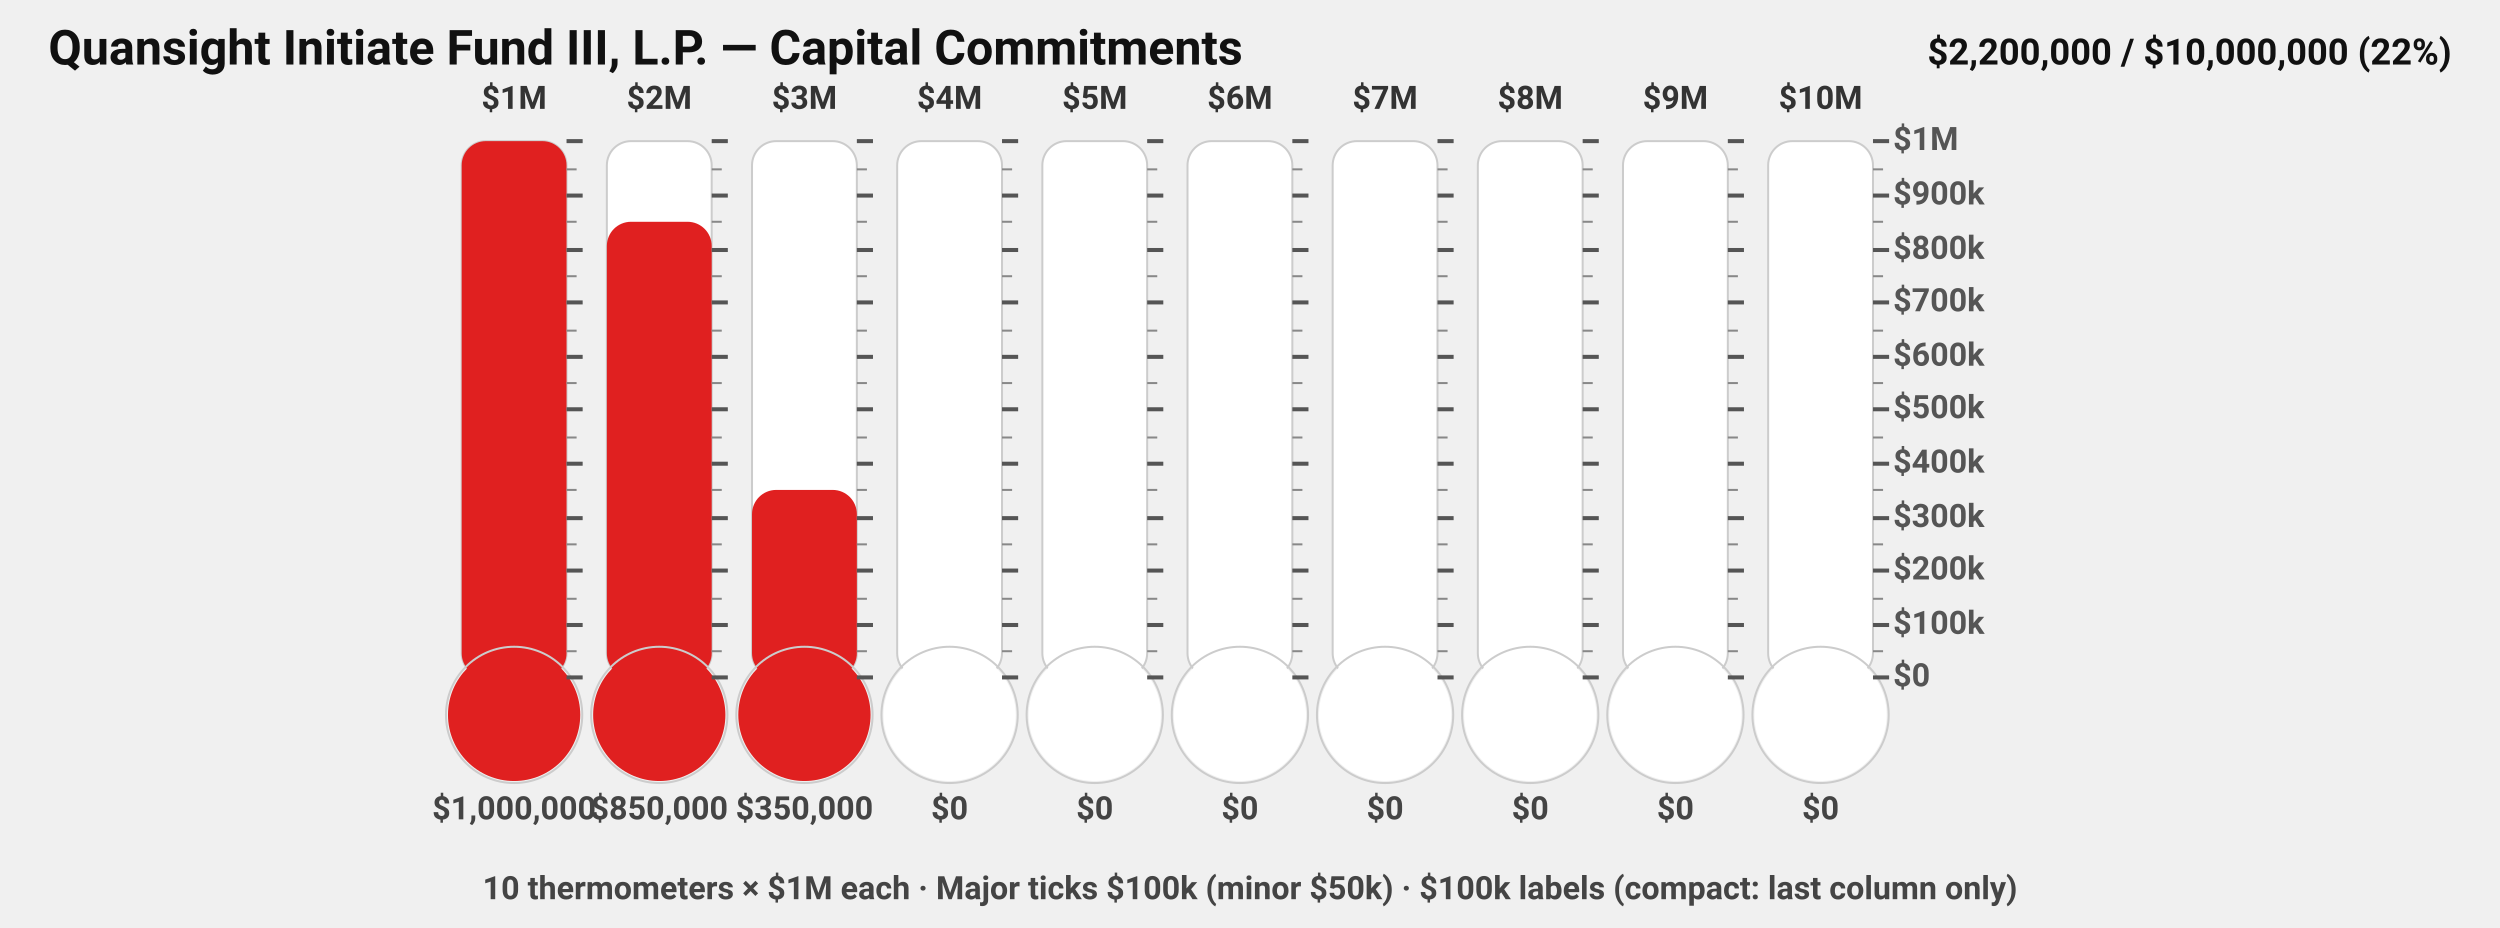
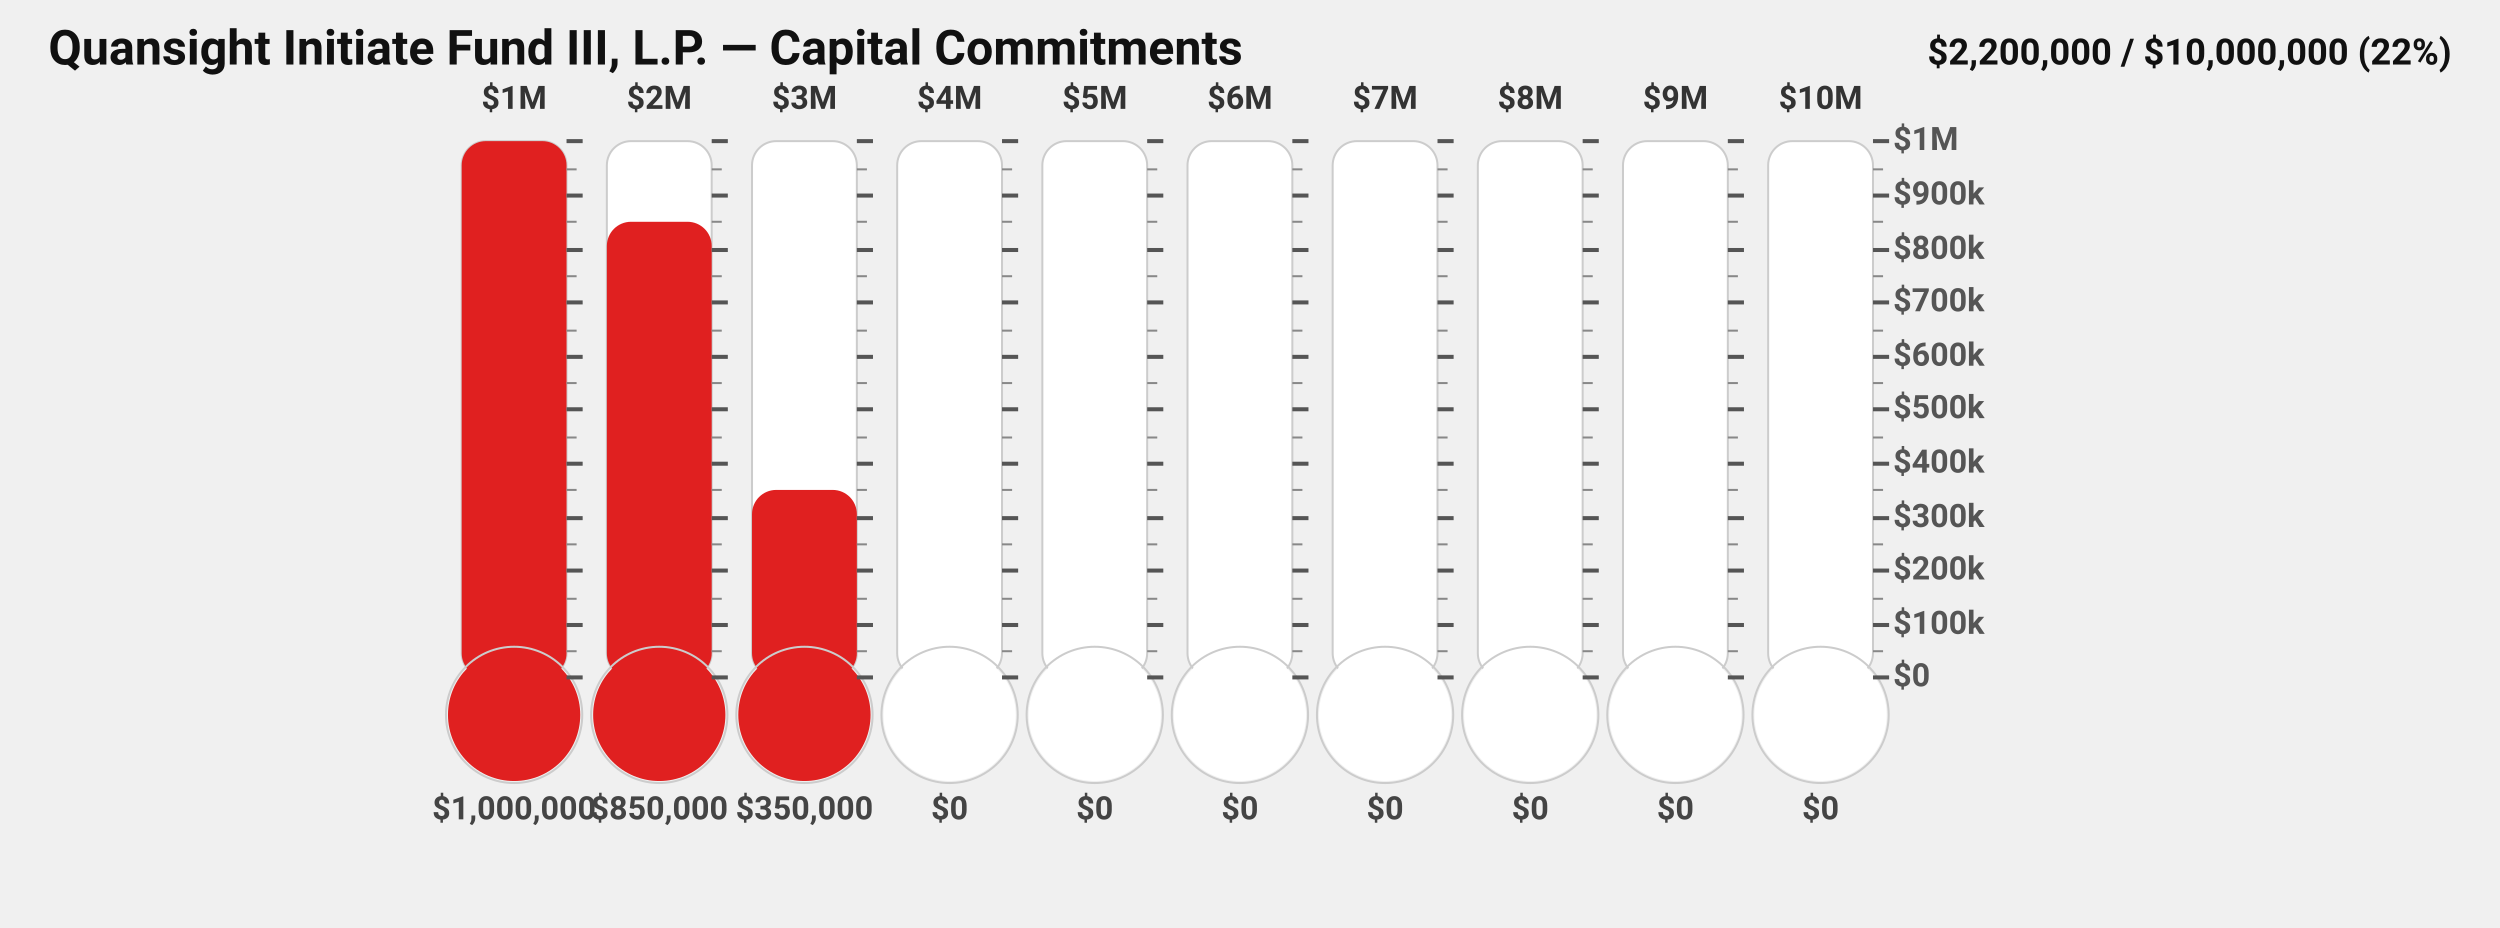
<svg xmlns="http://www.w3.org/2000/svg" width="1240" height="460" viewBox="0 0 1240 460">
  <defs>
    <style>
            .title{font:700 24px system-ui,-apple-system,Segoe UI,Roboto,sans-serif;fill:#111}
            .label{font:600 16px system-ui,-apple-system,Segoe UI,Roboto,sans-serif;fill:#222}
            .value{font:700 18px system-ui,-apple-system,Segoe UI,Roboto,sans-serif;fill:#111}
            .tickMajor{stroke:#555}
            .tickMinor{stroke:#888}
            .tube{fill:#ffffff;stroke:#ccc}
            .segLbl{font:600 16px system-ui,-apple-system,Segoe UI,Roboto,sans-serif;fill:#444}
            .topLbl{font:700 16px system-ui,-apple-system,Segoe UI,Roboto,sans-serif;fill:#333}
            .tickLbl{font:600 16px system-ui,-apple-system,Segoe UI,Roboto,sans-serif;fill:#555}
        </style>
  </defs>
  <text x="24" y="32" class="title">Quansight Initiate Fund III, L.P. — Capital Commitments</text>
  <text x="1216" y="32" class="value" text-anchor="end">$2,200,000 / $10,000,000 (22%)</text>
  <text x="255.0" y="54" class="topLbl" text-anchor="middle">$1M</text>
  <rect x="229" y="70" rx="12" ry="12" width="52" height="266" class="tube" />
  <clipPath id="clipFill0">
    <rect x="229" y="70" width="52" height="266" rx="12" ry="12" />
  </clipPath>
  <rect x="229" y="70" rx="12" ry="12" width="52" height="266" fill="#e02020" clip-path="url(#clipFill0)" />
  <circle cx="255.0" cy="354.59" r="32.8" style="fill:#e02020" />
  <circle cx="255.0" cy="354.59" r="33.8" fill="none" stroke="#ccc" stroke-width="1" />
  <line x1="281" y1="336" x2="289" y2="336" class="tickMajor" stroke-width="2" />
  <line x1="281" y1="310" x2="289" y2="310" class="tickMajor" stroke-width="2" />
  <line x1="281" y1="283" x2="289" y2="283" class="tickMajor" stroke-width="2" />
  <line x1="281" y1="257" x2="289" y2="257" class="tickMajor" stroke-width="2" />
  <line x1="281" y1="230" x2="289" y2="230" class="tickMajor" stroke-width="2" />
  <line x1="281" y1="203" x2="289" y2="203" class="tickMajor" stroke-width="2" />
  <line x1="281" y1="177" x2="289" y2="177" class="tickMajor" stroke-width="2" />
  <line x1="281" y1="150" x2="289" y2="150" class="tickMajor" stroke-width="2" />
  <line x1="281" y1="124" x2="289" y2="124" class="tickMajor" stroke-width="2" />
  <line x1="281" y1="97" x2="289" y2="97" class="tickMajor" stroke-width="2" />
  <line x1="281" y1="70" x2="289" y2="70" class="tickMajor" stroke-width="2" />
  <line x1="281" y1="323" x2="286" y2="323" class="tickMinor" stroke-width="1" />
  <line x1="281" y1="297" x2="286" y2="297" class="tickMinor" stroke-width="1" />
  <line x1="281" y1="270" x2="286" y2="270" class="tickMinor" stroke-width="1" />
  <line x1="281" y1="243" x2="286" y2="243" class="tickMinor" stroke-width="1" />
  <line x1="281" y1="217" x2="286" y2="217" class="tickMinor" stroke-width="1" />
  <line x1="281" y1="190" x2="286" y2="190" class="tickMinor" stroke-width="1" />
  <line x1="281" y1="164" x2="286" y2="164" class="tickMinor" stroke-width="1" />
  <line x1="281" y1="137" x2="286" y2="137" class="tickMinor" stroke-width="1" />
  <line x1="281" y1="110" x2="286" y2="110" class="tickMinor" stroke-width="1" />
  <line x1="281" y1="84" x2="286" y2="84" class="tickMinor" stroke-width="1" />
  <text x="255.0" y="406.39" class="segLbl" text-anchor="middle">$1,000,000</text>
  <text x="327.0" y="54" class="topLbl" text-anchor="middle">$2M</text>
  <rect x="301" y="70" rx="12" ry="12" width="52" height="266" class="tube" />
  <clipPath id="clipFill1">
    <rect x="301" y="110" width="52" height="226" rx="12" ry="12" />
  </clipPath>
  <rect x="301" y="70" rx="12" ry="12" width="52" height="266" fill="#e02020" clip-path="url(#clipFill1)" />
  <circle cx="327.0" cy="354.59" r="32.8" style="fill:#e02020" />
  <circle cx="327.0" cy="354.59" r="33.8" fill="none" stroke="#ccc" stroke-width="1" />
  <line x1="353" y1="336" x2="361" y2="336" class="tickMajor" stroke-width="2" />
  <line x1="353" y1="310" x2="361" y2="310" class="tickMajor" stroke-width="2" />
  <line x1="353" y1="283" x2="361" y2="283" class="tickMajor" stroke-width="2" />
  <line x1="353" y1="257" x2="361" y2="257" class="tickMajor" stroke-width="2" />
  <line x1="353" y1="230" x2="361" y2="230" class="tickMajor" stroke-width="2" />
  <line x1="353" y1="203" x2="361" y2="203" class="tickMajor" stroke-width="2" />
  <line x1="353" y1="177" x2="361" y2="177" class="tickMajor" stroke-width="2" />
  <line x1="353" y1="150" x2="361" y2="150" class="tickMajor" stroke-width="2" />
  <line x1="353" y1="124" x2="361" y2="124" class="tickMajor" stroke-width="2" />
  <line x1="353" y1="97" x2="361" y2="97" class="tickMajor" stroke-width="2" />
  <line x1="353" y1="70" x2="361" y2="70" class="tickMajor" stroke-width="2" />
  <line x1="353" y1="323" x2="358" y2="323" class="tickMinor" stroke-width="1" />
  <line x1="353" y1="297" x2="358" y2="297" class="tickMinor" stroke-width="1" />
  <line x1="353" y1="270" x2="358" y2="270" class="tickMinor" stroke-width="1" />
  <line x1="353" y1="243" x2="358" y2="243" class="tickMinor" stroke-width="1" />
  <line x1="353" y1="217" x2="358" y2="217" class="tickMinor" stroke-width="1" />
  <line x1="353" y1="190" x2="358" y2="190" class="tickMinor" stroke-width="1" />
  <line x1="353" y1="164" x2="358" y2="164" class="tickMinor" stroke-width="1" />
  <line x1="353" y1="137" x2="358" y2="137" class="tickMinor" stroke-width="1" />
  <line x1="353" y1="110" x2="358" y2="110" class="tickMinor" stroke-width="1" />
  <line x1="353" y1="84" x2="358" y2="84" class="tickMinor" stroke-width="1" />
  <text x="327.0" y="406.39" class="segLbl" text-anchor="middle">$850,000</text>
  <text x="399.0" y="54" class="topLbl" text-anchor="middle">$3M</text>
  <rect x="373" y="70" rx="12" ry="12" width="52" height="266" class="tube" />
  <clipPath id="clipFill2">
    <rect x="373" y="243" width="52" height="93" rx="12" ry="12" />
  </clipPath>
  <rect x="373" y="70" rx="12" ry="12" width="52" height="266" fill="#e02020" clip-path="url(#clipFill2)" />
  <circle cx="399.0" cy="354.59" r="32.8" style="fill:#e02020" />
  <circle cx="399.0" cy="354.59" r="33.8" fill="none" stroke="#ccc" stroke-width="1" />
  <line x1="425" y1="336" x2="433" y2="336" class="tickMajor" stroke-width="2" />
  <line x1="425" y1="310" x2="433" y2="310" class="tickMajor" stroke-width="2" />
  <line x1="425" y1="283" x2="433" y2="283" class="tickMajor" stroke-width="2" />
  <line x1="425" y1="257" x2="433" y2="257" class="tickMajor" stroke-width="2" />
  <line x1="425" y1="230" x2="433" y2="230" class="tickMajor" stroke-width="2" />
  <line x1="425" y1="203" x2="433" y2="203" class="tickMajor" stroke-width="2" />
  <line x1="425" y1="177" x2="433" y2="177" class="tickMajor" stroke-width="2" />
  <line x1="425" y1="150" x2="433" y2="150" class="tickMajor" stroke-width="2" />
  <line x1="425" y1="124" x2="433" y2="124" class="tickMajor" stroke-width="2" />
  <line x1="425" y1="97" x2="433" y2="97" class="tickMajor" stroke-width="2" />
  <line x1="425" y1="70" x2="433" y2="70" class="tickMajor" stroke-width="2" />
  <line x1="425" y1="323" x2="430" y2="323" class="tickMinor" stroke-width="1" />
  <line x1="425" y1="297" x2="430" y2="297" class="tickMinor" stroke-width="1" />
  <line x1="425" y1="270" x2="430" y2="270" class="tickMinor" stroke-width="1" />
  <line x1="425" y1="243" x2="430" y2="243" class="tickMinor" stroke-width="1" />
  <line x1="425" y1="217" x2="430" y2="217" class="tickMinor" stroke-width="1" />
  <line x1="425" y1="190" x2="430" y2="190" class="tickMinor" stroke-width="1" />
  <line x1="425" y1="164" x2="430" y2="164" class="tickMinor" stroke-width="1" />
  <line x1="425" y1="137" x2="430" y2="137" class="tickMinor" stroke-width="1" />
  <line x1="425" y1="110" x2="430" y2="110" class="tickMinor" stroke-width="1" />
  <line x1="425" y1="84" x2="430" y2="84" class="tickMinor" stroke-width="1" />
  <text x="399.0" y="406.39" class="segLbl" text-anchor="middle">$350,000</text>
  <text x="471.0" y="54" class="topLbl" text-anchor="middle">$4M</text>
  <rect x="445" y="70" rx="12" ry="12" width="52" height="266" class="tube" />
  <clipPath id="clipFill3">
    <rect x="445" y="336" width="52" height="0" rx="12" ry="12" />
  </clipPath>
  <rect x="445" y="70" rx="12" ry="12" width="52" height="266" fill="#e02020" clip-path="url(#clipFill3)" />
  <circle cx="471.0" cy="354.59" r="32.8" style="fill:#ffffff" />
  <circle cx="471.0" cy="354.59" r="33.8" fill="none" stroke="#ccc" stroke-width="1" />
  <line x1="497" y1="336" x2="505" y2="336" class="tickMajor" stroke-width="2" />
  <line x1="497" y1="310" x2="505" y2="310" class="tickMajor" stroke-width="2" />
  <line x1="497" y1="283" x2="505" y2="283" class="tickMajor" stroke-width="2" />
  <line x1="497" y1="257" x2="505" y2="257" class="tickMajor" stroke-width="2" />
  <line x1="497" y1="230" x2="505" y2="230" class="tickMajor" stroke-width="2" />
  <line x1="497" y1="203" x2="505" y2="203" class="tickMajor" stroke-width="2" />
  <line x1="497" y1="177" x2="505" y2="177" class="tickMajor" stroke-width="2" />
  <line x1="497" y1="150" x2="505" y2="150" class="tickMajor" stroke-width="2" />
  <line x1="497" y1="124" x2="505" y2="124" class="tickMajor" stroke-width="2" />
  <line x1="497" y1="97" x2="505" y2="97" class="tickMajor" stroke-width="2" />
  <line x1="497" y1="70" x2="505" y2="70" class="tickMajor" stroke-width="2" />
  <line x1="497" y1="323" x2="502" y2="323" class="tickMinor" stroke-width="1" />
  <line x1="497" y1="297" x2="502" y2="297" class="tickMinor" stroke-width="1" />
  <line x1="497" y1="270" x2="502" y2="270" class="tickMinor" stroke-width="1" />
  <line x1="497" y1="243" x2="502" y2="243" class="tickMinor" stroke-width="1" />
  <line x1="497" y1="217" x2="502" y2="217" class="tickMinor" stroke-width="1" />
  <line x1="497" y1="190" x2="502" y2="190" class="tickMinor" stroke-width="1" />
  <line x1="497" y1="164" x2="502" y2="164" class="tickMinor" stroke-width="1" />
  <line x1="497" y1="137" x2="502" y2="137" class="tickMinor" stroke-width="1" />
  <line x1="497" y1="110" x2="502" y2="110" class="tickMinor" stroke-width="1" />
  <line x1="497" y1="84" x2="502" y2="84" class="tickMinor" stroke-width="1" />
  <text x="471.0" y="406.39" class="segLbl" text-anchor="middle">$0</text>
  <text x="543.0" y="54" class="topLbl" text-anchor="middle">$5M</text>
  <rect x="517" y="70" rx="12" ry="12" width="52" height="266" class="tube" />
  <clipPath id="clipFill4">
    <rect x="517" y="336" width="52" height="0" rx="12" ry="12" />
  </clipPath>
  <rect x="517" y="70" rx="12" ry="12" width="52" height="266" fill="#e02020" clip-path="url(#clipFill4)" />
  <circle cx="543.0" cy="354.59" r="32.8" style="fill:#ffffff" />
  <circle cx="543.0" cy="354.59" r="33.8" fill="none" stroke="#ccc" stroke-width="1" />
  <line x1="569" y1="336" x2="577" y2="336" class="tickMajor" stroke-width="2" />
  <line x1="569" y1="310" x2="577" y2="310" class="tickMajor" stroke-width="2" />
  <line x1="569" y1="283" x2="577" y2="283" class="tickMajor" stroke-width="2" />
  <line x1="569" y1="257" x2="577" y2="257" class="tickMajor" stroke-width="2" />
  <line x1="569" y1="230" x2="577" y2="230" class="tickMajor" stroke-width="2" />
  <line x1="569" y1="203" x2="577" y2="203" class="tickMajor" stroke-width="2" />
  <line x1="569" y1="177" x2="577" y2="177" class="tickMajor" stroke-width="2" />
  <line x1="569" y1="150" x2="577" y2="150" class="tickMajor" stroke-width="2" />
  <line x1="569" y1="124" x2="577" y2="124" class="tickMajor" stroke-width="2" />
  <line x1="569" y1="97" x2="577" y2="97" class="tickMajor" stroke-width="2" />
  <line x1="569" y1="70" x2="577" y2="70" class="tickMajor" stroke-width="2" />
  <line x1="569" y1="323" x2="574" y2="323" class="tickMinor" stroke-width="1" />
  <line x1="569" y1="297" x2="574" y2="297" class="tickMinor" stroke-width="1" />
  <line x1="569" y1="270" x2="574" y2="270" class="tickMinor" stroke-width="1" />
  <line x1="569" y1="243" x2="574" y2="243" class="tickMinor" stroke-width="1" />
  <line x1="569" y1="217" x2="574" y2="217" class="tickMinor" stroke-width="1" />
  <line x1="569" y1="190" x2="574" y2="190" class="tickMinor" stroke-width="1" />
  <line x1="569" y1="164" x2="574" y2="164" class="tickMinor" stroke-width="1" />
  <line x1="569" y1="137" x2="574" y2="137" class="tickMinor" stroke-width="1" />
  <line x1="569" y1="110" x2="574" y2="110" class="tickMinor" stroke-width="1" />
  <line x1="569" y1="84" x2="574" y2="84" class="tickMinor" stroke-width="1" />
  <text x="543.0" y="406.39" class="segLbl" text-anchor="middle">$0</text>
  <text x="615.0" y="54" class="topLbl" text-anchor="middle">$6M</text>
  <rect x="589" y="70" rx="12" ry="12" width="52" height="266" class="tube" />
  <clipPath id="clipFill5">
    <rect x="589" y="336" width="52" height="0" rx="12" ry="12" />
  </clipPath>
  <rect x="589" y="70" rx="12" ry="12" width="52" height="266" fill="#e02020" clip-path="url(#clipFill5)" />
  <circle cx="615.0" cy="354.59" r="32.8" style="fill:#ffffff" />
  <circle cx="615.0" cy="354.59" r="33.8" fill="none" stroke="#ccc" stroke-width="1" />
  <line x1="641" y1="336" x2="649" y2="336" class="tickMajor" stroke-width="2" />
  <line x1="641" y1="310" x2="649" y2="310" class="tickMajor" stroke-width="2" />
  <line x1="641" y1="283" x2="649" y2="283" class="tickMajor" stroke-width="2" />
  <line x1="641" y1="257" x2="649" y2="257" class="tickMajor" stroke-width="2" />
  <line x1="641" y1="230" x2="649" y2="230" class="tickMajor" stroke-width="2" />
  <line x1="641" y1="203" x2="649" y2="203" class="tickMajor" stroke-width="2" />
  <line x1="641" y1="177" x2="649" y2="177" class="tickMajor" stroke-width="2" />
  <line x1="641" y1="150" x2="649" y2="150" class="tickMajor" stroke-width="2" />
  <line x1="641" y1="124" x2="649" y2="124" class="tickMajor" stroke-width="2" />
  <line x1="641" y1="97" x2="649" y2="97" class="tickMajor" stroke-width="2" />
  <line x1="641" y1="70" x2="649" y2="70" class="tickMajor" stroke-width="2" />
  <line x1="641" y1="323" x2="646" y2="323" class="tickMinor" stroke-width="1" />
  <line x1="641" y1="297" x2="646" y2="297" class="tickMinor" stroke-width="1" />
  <line x1="641" y1="270" x2="646" y2="270" class="tickMinor" stroke-width="1" />
  <line x1="641" y1="243" x2="646" y2="243" class="tickMinor" stroke-width="1" />
  <line x1="641" y1="217" x2="646" y2="217" class="tickMinor" stroke-width="1" />
  <line x1="641" y1="190" x2="646" y2="190" class="tickMinor" stroke-width="1" />
  <line x1="641" y1="164" x2="646" y2="164" class="tickMinor" stroke-width="1" />
  <line x1="641" y1="137" x2="646" y2="137" class="tickMinor" stroke-width="1" />
  <line x1="641" y1="110" x2="646" y2="110" class="tickMinor" stroke-width="1" />
  <line x1="641" y1="84" x2="646" y2="84" class="tickMinor" stroke-width="1" />
  <text x="615.0" y="406.39" class="segLbl" text-anchor="middle">$0</text>
  <text x="687.0" y="54" class="topLbl" text-anchor="middle">$7M</text>
  <rect x="661" y="70" rx="12" ry="12" width="52" height="266" class="tube" />
  <clipPath id="clipFill6">
    <rect x="661" y="336" width="52" height="0" rx="12" ry="12" />
  </clipPath>
  <rect x="661" y="70" rx="12" ry="12" width="52" height="266" fill="#e02020" clip-path="url(#clipFill6)" />
  <circle cx="687.0" cy="354.59" r="32.8" style="fill:#ffffff" />
  <circle cx="687.0" cy="354.59" r="33.8" fill="none" stroke="#ccc" stroke-width="1" />
  <line x1="713" y1="336" x2="721" y2="336" class="tickMajor" stroke-width="2" />
  <line x1="713" y1="310" x2="721" y2="310" class="tickMajor" stroke-width="2" />
  <line x1="713" y1="283" x2="721" y2="283" class="tickMajor" stroke-width="2" />
  <line x1="713" y1="257" x2="721" y2="257" class="tickMajor" stroke-width="2" />
  <line x1="713" y1="230" x2="721" y2="230" class="tickMajor" stroke-width="2" />
  <line x1="713" y1="203" x2="721" y2="203" class="tickMajor" stroke-width="2" />
  <line x1="713" y1="177" x2="721" y2="177" class="tickMajor" stroke-width="2" />
  <line x1="713" y1="150" x2="721" y2="150" class="tickMajor" stroke-width="2" />
  <line x1="713" y1="124" x2="721" y2="124" class="tickMajor" stroke-width="2" />
  <line x1="713" y1="97" x2="721" y2="97" class="tickMajor" stroke-width="2" />
  <line x1="713" y1="70" x2="721" y2="70" class="tickMajor" stroke-width="2" />
  <line x1="713" y1="323" x2="718" y2="323" class="tickMinor" stroke-width="1" />
  <line x1="713" y1="297" x2="718" y2="297" class="tickMinor" stroke-width="1" />
  <line x1="713" y1="270" x2="718" y2="270" class="tickMinor" stroke-width="1" />
  <line x1="713" y1="243" x2="718" y2="243" class="tickMinor" stroke-width="1" />
  <line x1="713" y1="217" x2="718" y2="217" class="tickMinor" stroke-width="1" />
  <line x1="713" y1="190" x2="718" y2="190" class="tickMinor" stroke-width="1" />
  <line x1="713" y1="164" x2="718" y2="164" class="tickMinor" stroke-width="1" />
  <line x1="713" y1="137" x2="718" y2="137" class="tickMinor" stroke-width="1" />
  <line x1="713" y1="110" x2="718" y2="110" class="tickMinor" stroke-width="1" />
  <line x1="713" y1="84" x2="718" y2="84" class="tickMinor" stroke-width="1" />
  <text x="687.0" y="406.39" class="segLbl" text-anchor="middle">$0</text>
  <text x="759.0" y="54" class="topLbl" text-anchor="middle">$8M</text>
  <rect x="733" y="70" rx="12" ry="12" width="52" height="266" class="tube" />
  <clipPath id="clipFill7">
    <rect x="733" y="336" width="52" height="0" rx="12" ry="12" />
  </clipPath>
  <rect x="733" y="70" rx="12" ry="12" width="52" height="266" fill="#e02020" clip-path="url(#clipFill7)" />
  <circle cx="759.0" cy="354.59" r="32.8" style="fill:#ffffff" />
  <circle cx="759.0" cy="354.59" r="33.8" fill="none" stroke="#ccc" stroke-width="1" />
  <line x1="785" y1="336" x2="793" y2="336" class="tickMajor" stroke-width="2" />
  <line x1="785" y1="310" x2="793" y2="310" class="tickMajor" stroke-width="2" />
  <line x1="785" y1="283" x2="793" y2="283" class="tickMajor" stroke-width="2" />
  <line x1="785" y1="257" x2="793" y2="257" class="tickMajor" stroke-width="2" />
  <line x1="785" y1="230" x2="793" y2="230" class="tickMajor" stroke-width="2" />
  <line x1="785" y1="203" x2="793" y2="203" class="tickMajor" stroke-width="2" />
  <line x1="785" y1="177" x2="793" y2="177" class="tickMajor" stroke-width="2" />
  <line x1="785" y1="150" x2="793" y2="150" class="tickMajor" stroke-width="2" />
  <line x1="785" y1="124" x2="793" y2="124" class="tickMajor" stroke-width="2" />
  <line x1="785" y1="97" x2="793" y2="97" class="tickMajor" stroke-width="2" />
  <line x1="785" y1="70" x2="793" y2="70" class="tickMajor" stroke-width="2" />
  <line x1="785" y1="323" x2="790" y2="323" class="tickMinor" stroke-width="1" />
  <line x1="785" y1="297" x2="790" y2="297" class="tickMinor" stroke-width="1" />
  <line x1="785" y1="270" x2="790" y2="270" class="tickMinor" stroke-width="1" />
  <line x1="785" y1="243" x2="790" y2="243" class="tickMinor" stroke-width="1" />
  <line x1="785" y1="217" x2="790" y2="217" class="tickMinor" stroke-width="1" />
  <line x1="785" y1="190" x2="790" y2="190" class="tickMinor" stroke-width="1" />
  <line x1="785" y1="164" x2="790" y2="164" class="tickMinor" stroke-width="1" />
  <line x1="785" y1="137" x2="790" y2="137" class="tickMinor" stroke-width="1" />
  <line x1="785" y1="110" x2="790" y2="110" class="tickMinor" stroke-width="1" />
  <line x1="785" y1="84" x2="790" y2="84" class="tickMinor" stroke-width="1" />
  <text x="759.0" y="406.39" class="segLbl" text-anchor="middle">$0</text>
  <text x="831.0" y="54" class="topLbl" text-anchor="middle">$9M</text>
  <rect x="805" y="70" rx="12" ry="12" width="52" height="266" class="tube" />
  <clipPath id="clipFill8">
    <rect x="805" y="336" width="52" height="0" rx="12" ry="12" />
  </clipPath>
  <rect x="805" y="70" rx="12" ry="12" width="52" height="266" fill="#e02020" clip-path="url(#clipFill8)" />
  <circle cx="831.0" cy="354.59" r="32.8" style="fill:#ffffff" />
  <circle cx="831.0" cy="354.59" r="33.8" fill="none" stroke="#ccc" stroke-width="1" />
  <line x1="857" y1="336" x2="865" y2="336" class="tickMajor" stroke-width="2" />
  <line x1="857" y1="310" x2="865" y2="310" class="tickMajor" stroke-width="2" />
  <line x1="857" y1="283" x2="865" y2="283" class="tickMajor" stroke-width="2" />
  <line x1="857" y1="257" x2="865" y2="257" class="tickMajor" stroke-width="2" />
  <line x1="857" y1="230" x2="865" y2="230" class="tickMajor" stroke-width="2" />
  <line x1="857" y1="203" x2="865" y2="203" class="tickMajor" stroke-width="2" />
  <line x1="857" y1="177" x2="865" y2="177" class="tickMajor" stroke-width="2" />
  <line x1="857" y1="150" x2="865" y2="150" class="tickMajor" stroke-width="2" />
  <line x1="857" y1="124" x2="865" y2="124" class="tickMajor" stroke-width="2" />
  <line x1="857" y1="97" x2="865" y2="97" class="tickMajor" stroke-width="2" />
  <line x1="857" y1="70" x2="865" y2="70" class="tickMajor" stroke-width="2" />
  <line x1="857" y1="323" x2="862" y2="323" class="tickMinor" stroke-width="1" />
  <line x1="857" y1="297" x2="862" y2="297" class="tickMinor" stroke-width="1" />
  <line x1="857" y1="270" x2="862" y2="270" class="tickMinor" stroke-width="1" />
  <line x1="857" y1="243" x2="862" y2="243" class="tickMinor" stroke-width="1" />
  <line x1="857" y1="217" x2="862" y2="217" class="tickMinor" stroke-width="1" />
  <line x1="857" y1="190" x2="862" y2="190" class="tickMinor" stroke-width="1" />
  <line x1="857" y1="164" x2="862" y2="164" class="tickMinor" stroke-width="1" />
  <line x1="857" y1="137" x2="862" y2="137" class="tickMinor" stroke-width="1" />
  <line x1="857" y1="110" x2="862" y2="110" class="tickMinor" stroke-width="1" />
  <line x1="857" y1="84" x2="862" y2="84" class="tickMinor" stroke-width="1" />
  <text x="831.0" y="406.39" class="segLbl" text-anchor="middle">$0</text>
  <text x="903.0" y="54" class="topLbl" text-anchor="middle">$10M</text>
  <rect x="877" y="70" rx="12" ry="12" width="52" height="266" class="tube" />
  <clipPath id="clipFill9">
    <rect x="877" y="336" width="52" height="0" rx="12" ry="12" />
  </clipPath>
  <rect x="877" y="70" rx="12" ry="12" width="52" height="266" fill="#e02020" clip-path="url(#clipFill9)" />
  <circle cx="903.0" cy="354.59" r="32.8" style="fill:#ffffff" />
  <circle cx="903.0" cy="354.59" r="33.8" fill="none" stroke="#ccc" stroke-width="1" />
  <line x1="929" y1="336" x2="937" y2="336" class="tickMajor" stroke-width="2" />
  <line x1="929" y1="310" x2="937" y2="310" class="tickMajor" stroke-width="2" />
  <line x1="929" y1="283" x2="937" y2="283" class="tickMajor" stroke-width="2" />
  <line x1="929" y1="257" x2="937" y2="257" class="tickMajor" stroke-width="2" />
  <line x1="929" y1="230" x2="937" y2="230" class="tickMajor" stroke-width="2" />
  <line x1="929" y1="203" x2="937" y2="203" class="tickMajor" stroke-width="2" />
  <line x1="929" y1="177" x2="937" y2="177" class="tickMajor" stroke-width="2" />
  <line x1="929" y1="150" x2="937" y2="150" class="tickMajor" stroke-width="2" />
  <line x1="929" y1="124" x2="937" y2="124" class="tickMajor" stroke-width="2" />
  <line x1="929" y1="97" x2="937" y2="97" class="tickMajor" stroke-width="2" />
  <line x1="929" y1="70" x2="937" y2="70" class="tickMajor" stroke-width="2" />
  <line x1="929" y1="323" x2="934" y2="323" class="tickMinor" stroke-width="1" />
  <line x1="929" y1="297" x2="934" y2="297" class="tickMinor" stroke-width="1" />
  <line x1="929" y1="270" x2="934" y2="270" class="tickMinor" stroke-width="1" />
  <line x1="929" y1="243" x2="934" y2="243" class="tickMinor" stroke-width="1" />
  <line x1="929" y1="217" x2="934" y2="217" class="tickMinor" stroke-width="1" />
  <line x1="929" y1="190" x2="934" y2="190" class="tickMinor" stroke-width="1" />
  <line x1="929" y1="164" x2="934" y2="164" class="tickMinor" stroke-width="1" />
  <line x1="929" y1="137" x2="934" y2="137" class="tickMinor" stroke-width="1" />
  <line x1="929" y1="110" x2="934" y2="110" class="tickMinor" stroke-width="1" />
  <line x1="929" y1="84" x2="934" y2="84" class="tickMinor" stroke-width="1" />
  <text x="939" y="336" class="tickLbl" dominant-baseline="middle">$0</text>
  <text x="939" y="310" class="tickLbl" dominant-baseline="middle">$100k</text>
  <text x="939" y="283" class="tickLbl" dominant-baseline="middle">$200k</text>
  <text x="939" y="257" class="tickLbl" dominant-baseline="middle">$300k</text>
  <text x="939" y="230" class="tickLbl" dominant-baseline="middle">$400k</text>
  <text x="939" y="203" class="tickLbl" dominant-baseline="middle">$500k</text>
  <text x="939" y="177" class="tickLbl" dominant-baseline="middle">$600k</text>
  <text x="939" y="150" class="tickLbl" dominant-baseline="middle">$700k</text>
  <text x="939" y="124" class="tickLbl" dominant-baseline="middle">$800k</text>
  <text x="939" y="97" class="tickLbl" dominant-baseline="middle">$900k</text>
  <text x="939" y="70" class="tickLbl" dominant-baseline="middle">$1M</text>
  <text x="903.0" y="406.39" class="segLbl" text-anchor="middle">$0</text>
-   <text x="620.0" y="446" class="segLbl" text-anchor="middle">10 thermometers × $1M each · Major ticks $100k (minor $50k) · $100k labels (compact: last column only)</text>
</svg>
